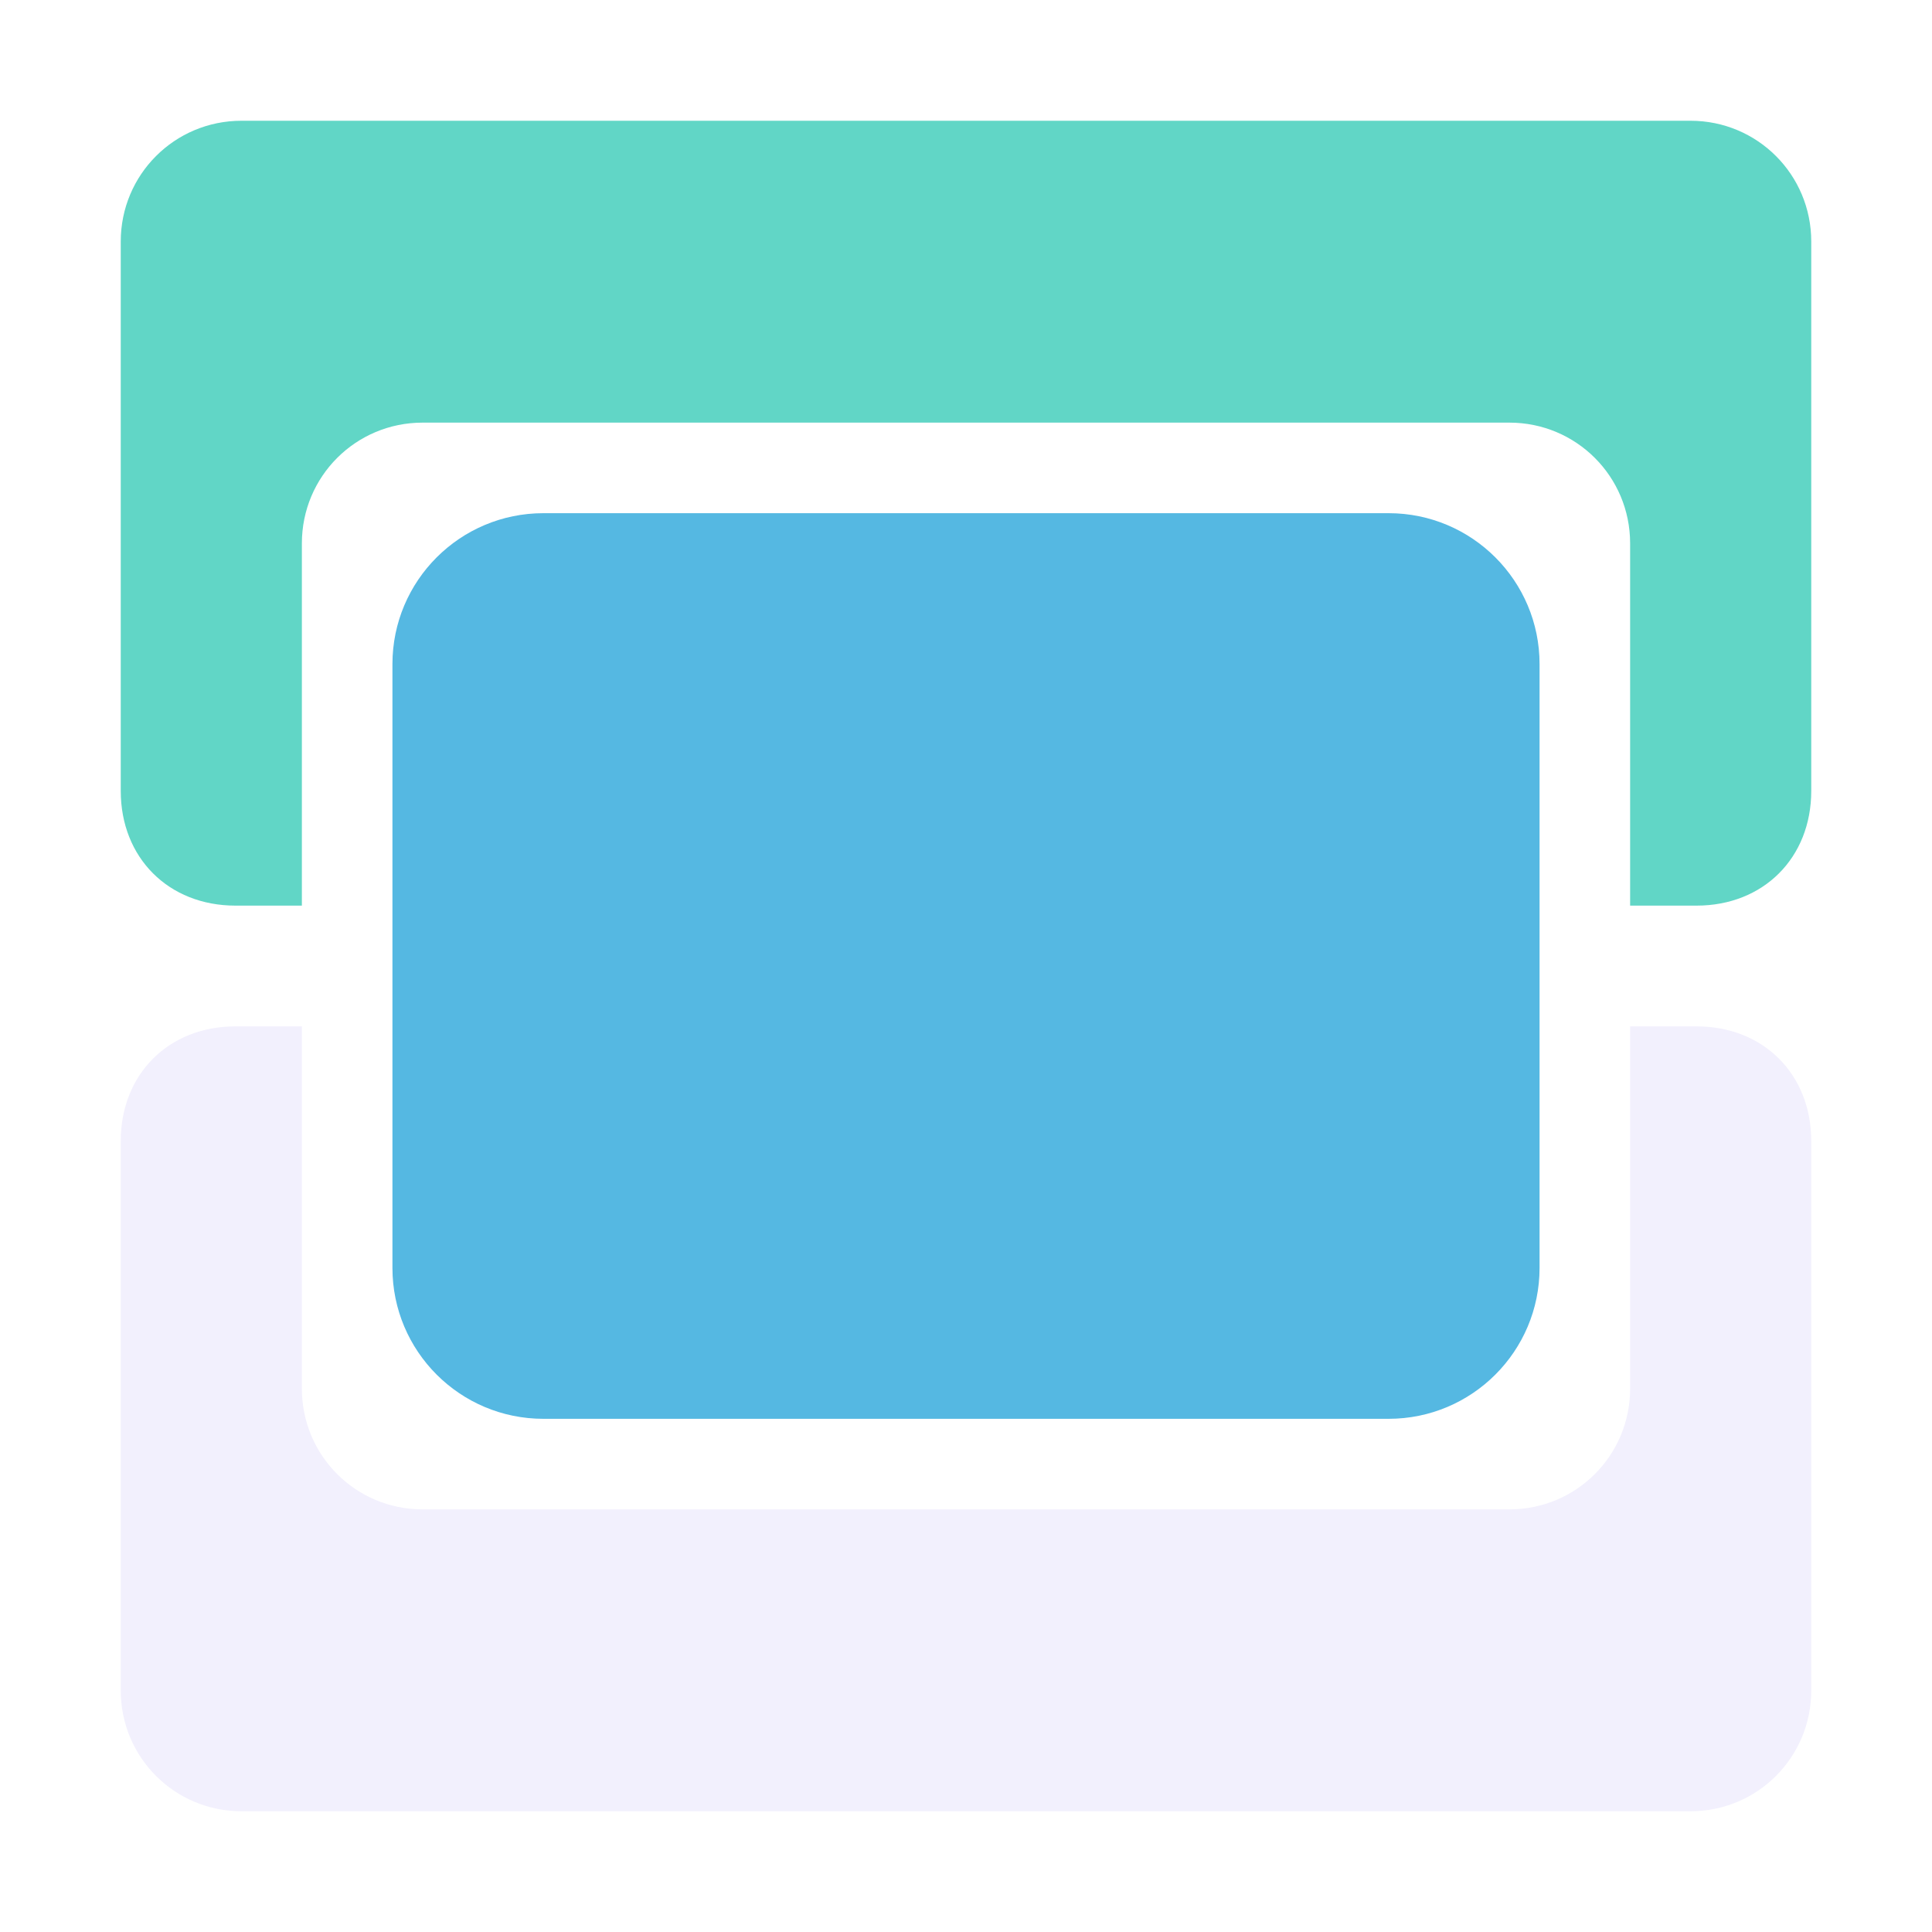
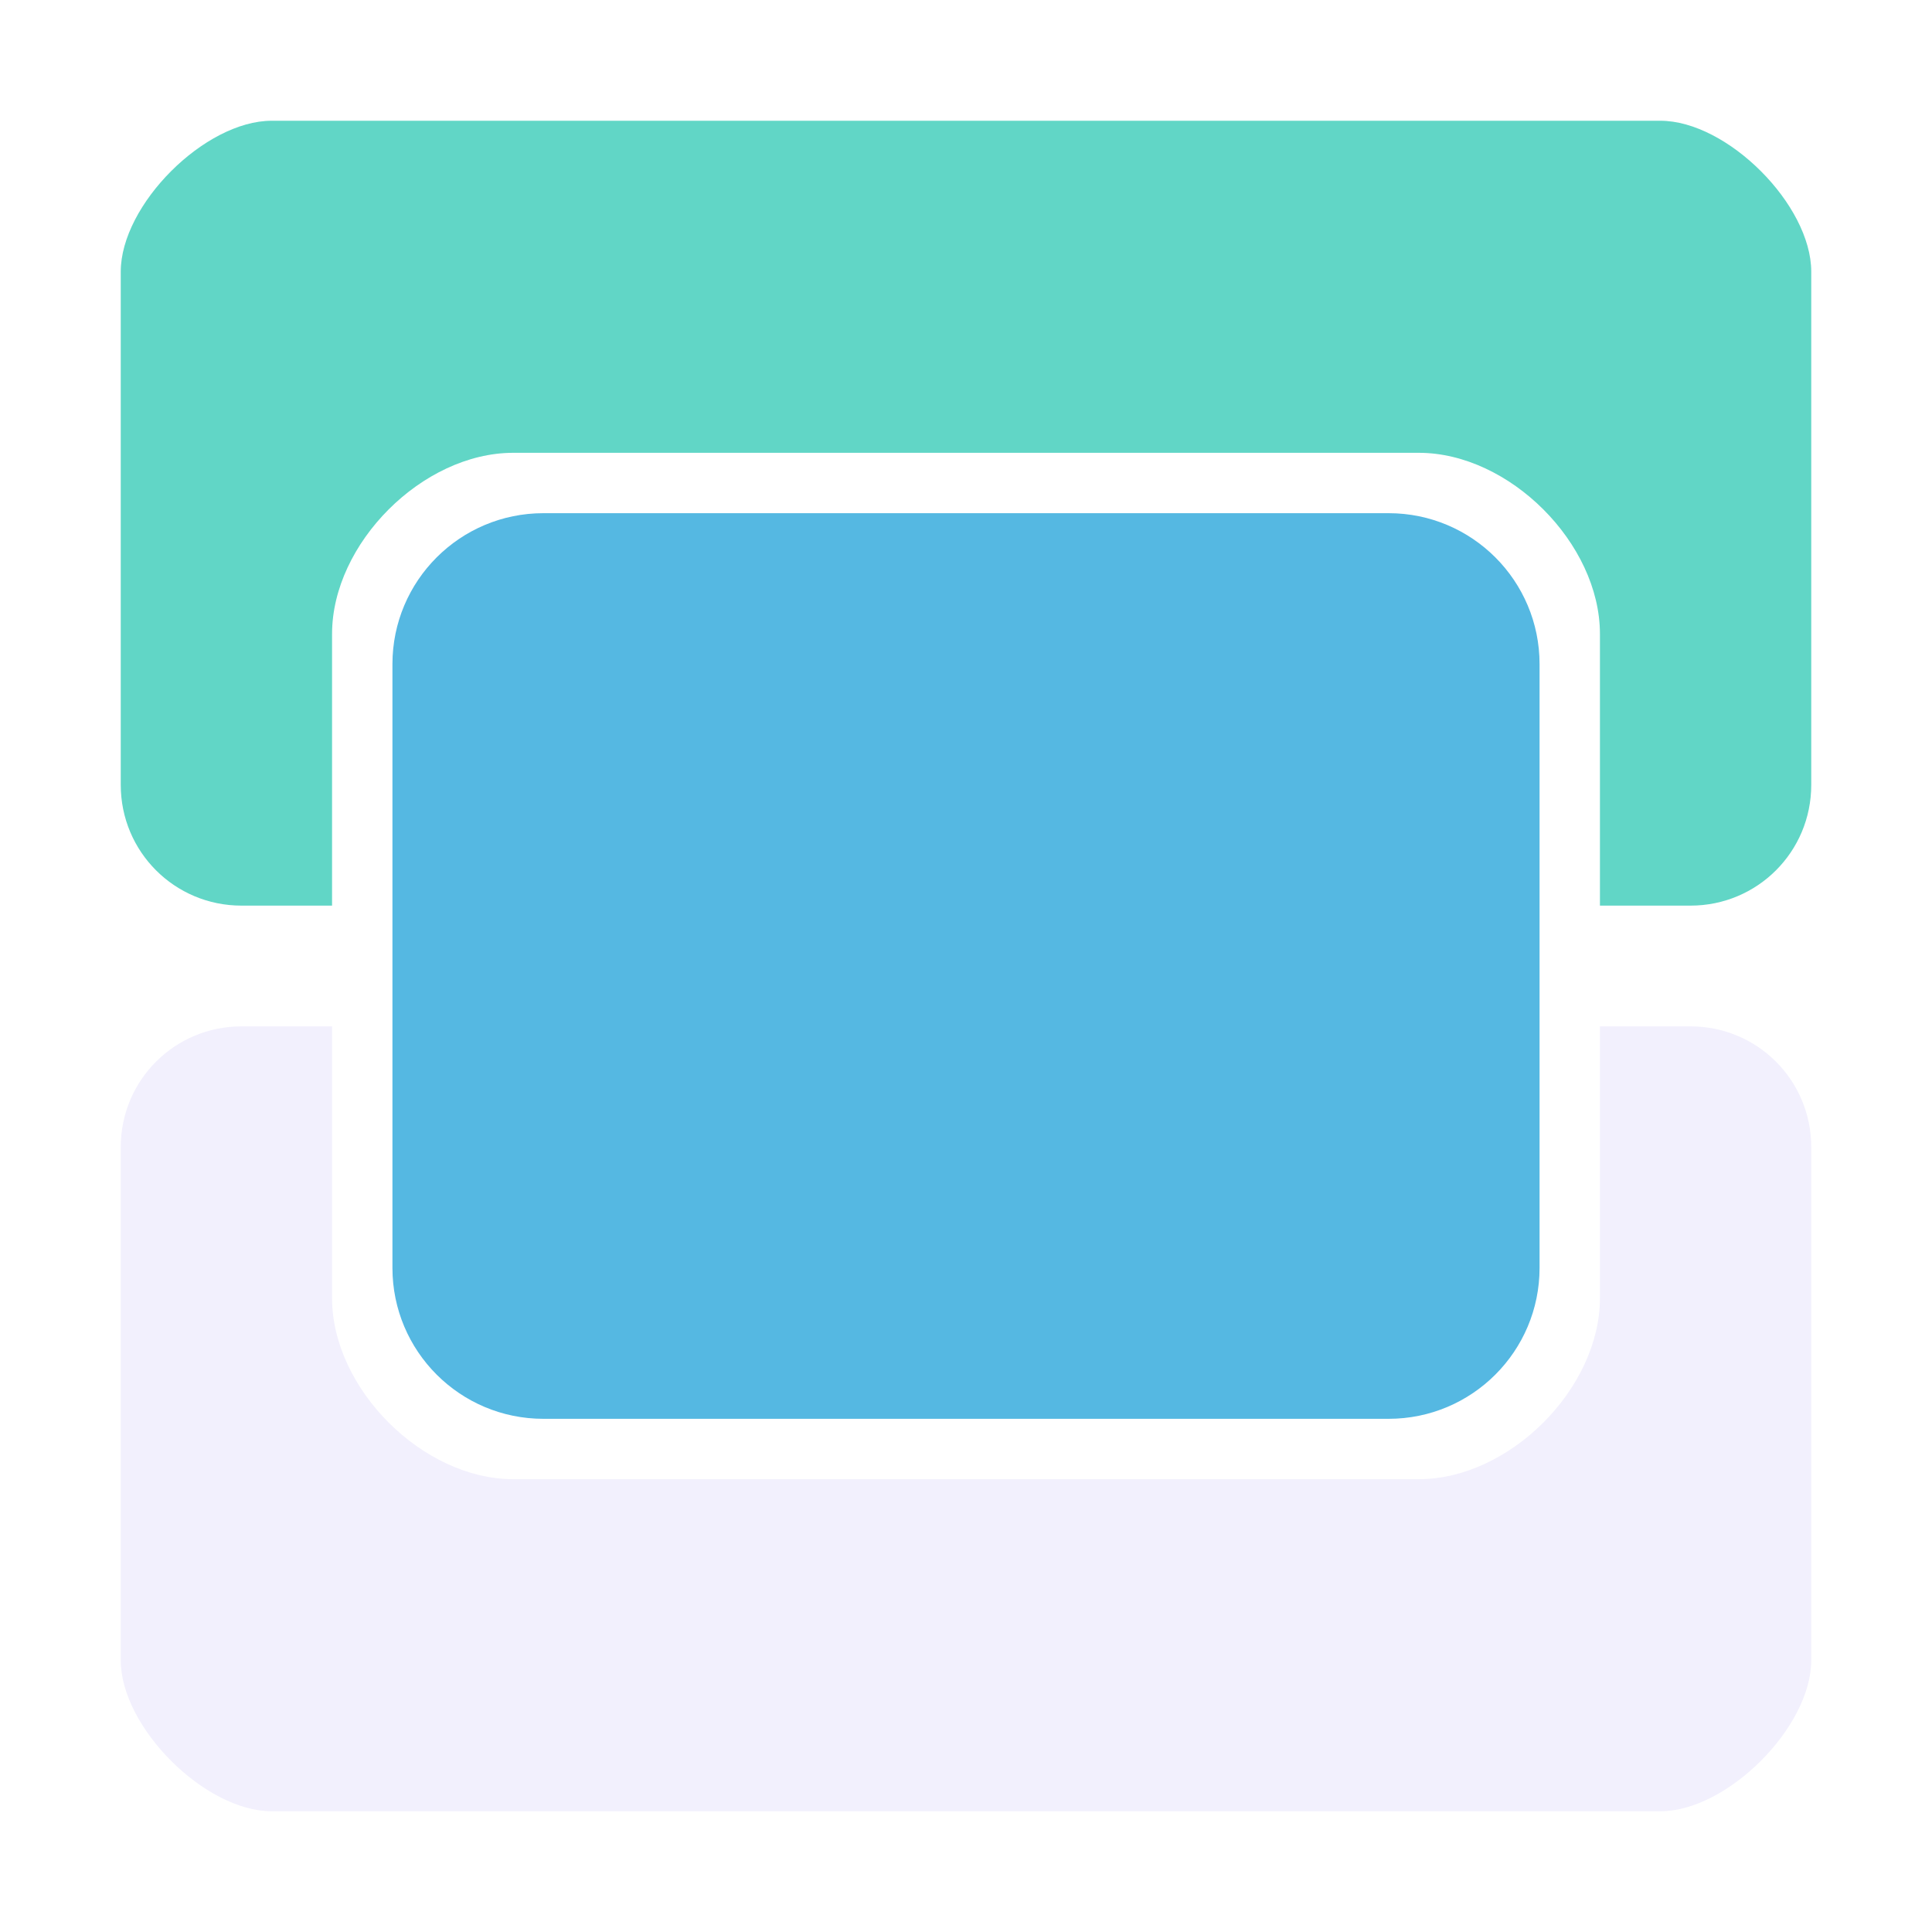
<svg xmlns="http://www.w3.org/2000/svg" width="64" height="64" viewBox="0 0 64 64" version="1.1" id="svg5" xml:space="preserve">
  <defs id="defs2" />
  <g id="layer1">
    <g id="g4941" transform="rotate(180,32,32)">
-       <path id="rect300" style="fill:#61d6c6;fill-opacity:1;stroke:#55b8e2;stroke-width:0;stroke-miterlimit:34.1;stroke-dasharray:none;stroke-opacity:1;paint-order:stroke fill markers" d="m 56.2,34 c 2.216,0 3.8,1.584 3.8,3.8 V 56 c 0,2.216 -1.784,4 -4,4 H 8 C 5.784,60 4,58.216 4,56 V 37.8 C 4,35.584 5.584,34 7.8,34 H 10 v 12 c 0,2.216 1.784,4 4,4 h 36 c 2.216,0 4,-1.784 4,-4 V 34 Z" />
-       <path id="rect300-9" style="fill:#f2f0fd;fill-opacity:1;stroke:#55b8e2;stroke-width:0;stroke-miterlimit:34.1;stroke-dasharray:none;stroke-opacity:1;paint-order:stroke fill markers" d="m 56,4 c 2.216,0 4,1.784 4,4 V 26.2 C 60,28.416 58.416,30 56.2,30 H 54 V 18 c 0,-2.216 -1.784,-4 -4,-4 H 14 c -2.216,0 -4,1.784 -4,4 V 30 H 7.8 C 5.584,30 4,28.416 4,26.2 V 8 C 4,5.784 5.784,4 8,4 Z" />
-       <rect style="fill:#55b8e2;fill-opacity:1;stroke:#55b8e2;stroke-width:0;stroke-miterlimit:34.1;stroke-dasharray:none;stroke-opacity:1;paint-order:stroke fill markers" id="rect300-2" width="38" height="30" x="-51" y="-47" rx="5" ry="5" transform="scale(-1)" />
+       <path id="rect300" style="fill:#61d6c6;fill-opacity:1;stroke:none;stroke-width:0;stroke-miterlimit:34.1;stroke-dasharray:none;stroke-opacity:1;paint-order:stroke fill markers" d="m 56,34 c 2.216,0 4,1.784 4,4 v 17 c 0,2.216 -2.784,5 -5,5 H 9 C 6.784,60 4,57.216 4,55 V 38 c 0,-2.216 1.784,-4 4,-4 h 3 v 9 c 0,3 3,6 6,6 h 30 c 3,0 6,-3 6,-6 v -9 z" />
+       <path id="rect300-9" style="fill:#f2f0fd;fill-opacity:1;stroke:none;stroke-width:0;stroke-miterlimit:34.1;stroke-dasharray:none;stroke-opacity:1;paint-order:stroke fill markers" d="m 55,4 c 2.216,0 5,2.784 5,5 v 17 c 0,2.216 -1.784,4 -4,4 h -3 v -9 c 0,-3 -3,-6 -6,-6 H 17 c -3,0 -6,3 -6,6 v 9 H 8 C 5.784,30 4,28.216 4,26 V 9 C 4,6.784 6.784,4 9,4 Z" />
+       <rect style="fill:#55b8e2;fill-opacity:1;stroke:none;stroke-width:0;stroke-miterlimit:34.1;stroke-dasharray:none;stroke-opacity:1;paint-order:stroke fill markers" id="rect300-2" width="38" height="30" x="-51" y="-47" rx="5" ry="5" transform="scale(-1)" />
    </g>
  </g>
</svg>
